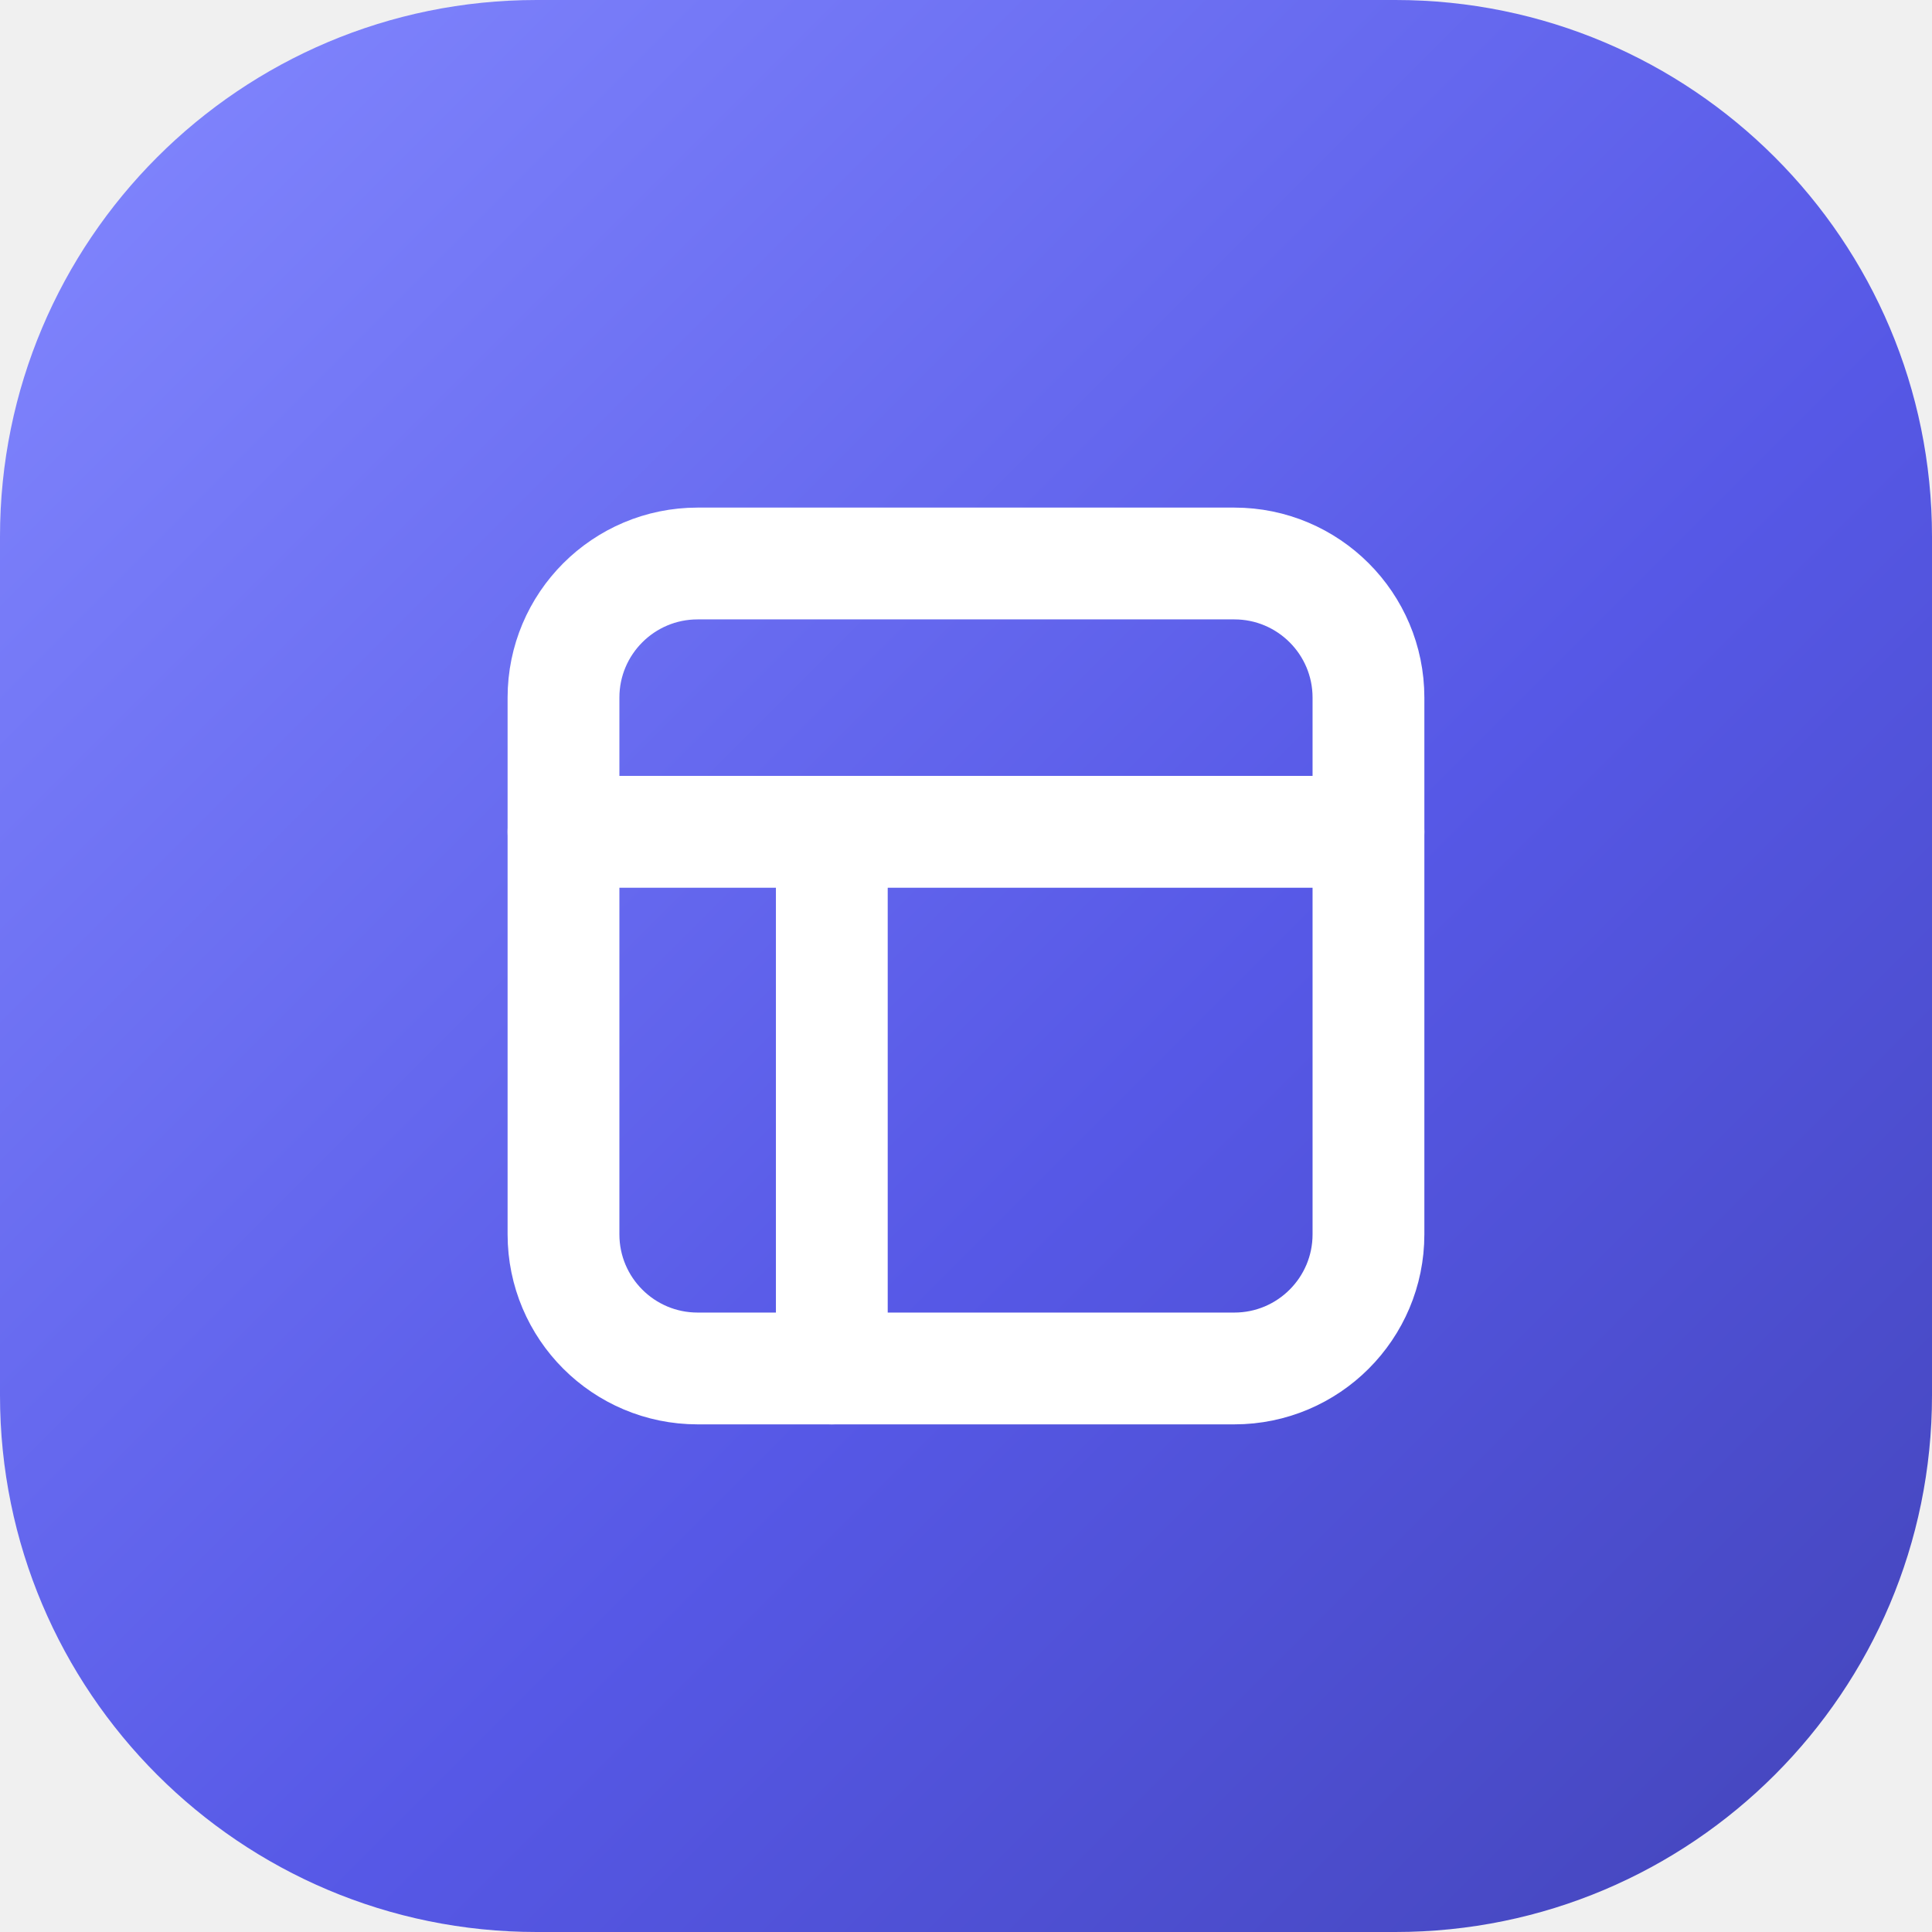
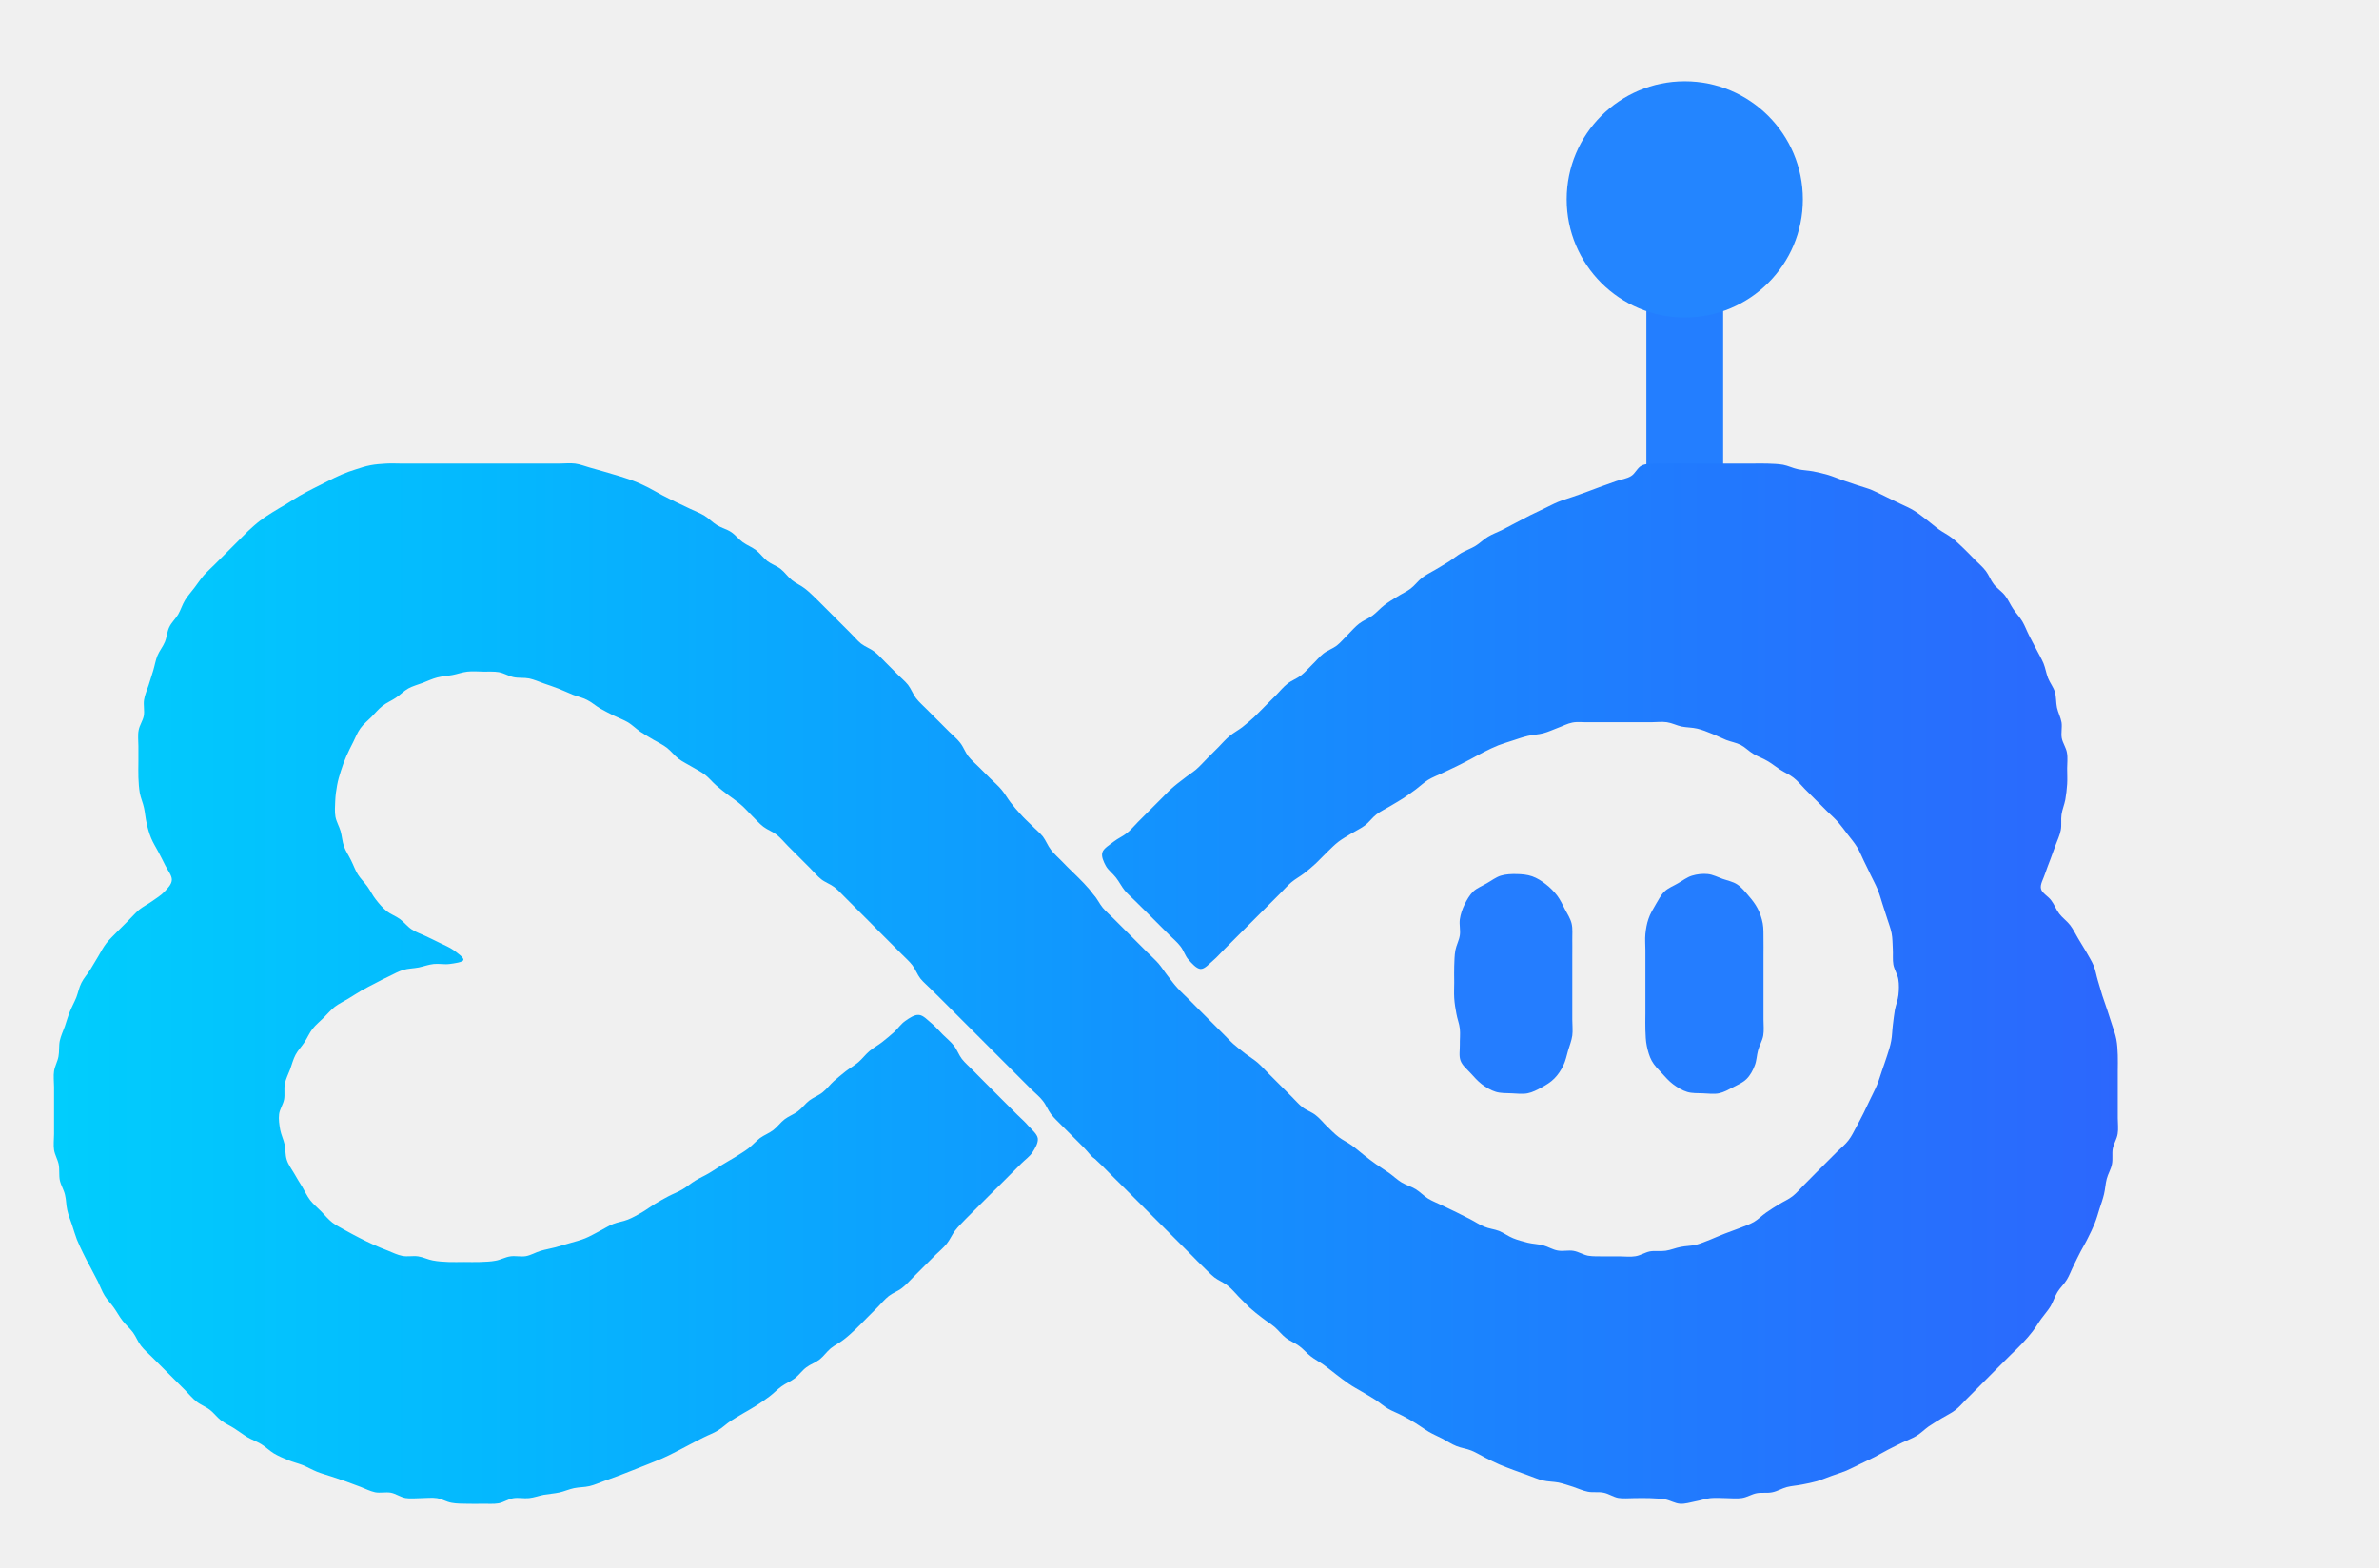
- <svg xmlns="http://www.w3.org/2000/svg" width="512" height="512" viewBox="0 0 36 36" role="img" aria-label="OpenBank">
+ <svg xmlns="http://www.w3.org/2000/svg" viewBox="100 198 220 145">
  <defs>
-     <linearGradient id="g" x1="0" y1="0" x2="1" y2="1">
-       <stop offset="0" stop-color="#8489ff" />
-       <stop offset="0.58" stop-color="#5658e6" />
-       <stop offset="1" stop-color="#4344b8" />
+     <linearGradient id="left">
+       <stop stop-color="#01cdfd" />
+       <stop offset=".4" stop-color="#04b9fe" />
+       <stop offset="1" stop-color="#1196fe" />
+     </linearGradient>
+     <linearGradient id="right">
+       <stop stop-color="#1196fe" />
+       <stop offset=".45" stop-color="#1d80fe" />
+       <stop offset="1" stop-color="#2c67fd" />
    </linearGradient>
  </defs>
-   <rect x="0" y="0" width="36" height="36" rx="10" fill="url(#g)" />
-   <g transform="translate(8 8) scale(0.8333)" fill="none" stroke="#ffffff" stroke-width="2.5" stroke-linecap="round" stroke-linejoin="round">
-     <rect x="3" y="3" width="18" height="18" rx="3" />
-     <path d="M3 9h18M9 21V9" />
-   </g>
+   <path d="M134.27 241.03C134.74 240.94 135.22 240.91 135.71 240.88C136.19 240.85 136.68 240.88 137.16 240.88C137.65 240.88 138.13 240.88 138.62 240.88C139.11 240.88 139.59 240.88 140.08 240.88C140.56 240.88 141.05 240.88 141.53 240.88C142.02 240.88 142.50 240.88 142.99 240.88C143.47 240.88 143.96 240.88 144.45 240.88C144.93 240.88 145.42 240.88 145.90 240.88C146.39 240.88 146.87 240.88 147.36 240.88C147.84 240.88 148.33 240.88 148.81 240.88C149.30 240.88 149.79 240.88 150.27 240.88C150.76 240.88 151.24 240.88 151.73 240.88C152.21 240.88 152.71 240.82 153.18 240.88C153.65 240.94 154.09 241.12 154.55 241.25C155.01 241.38 155.47 241.51 155.93 241.64C156.39 241.78 156.86 241.91 157.31 242.05C157.76 242.20 158.22 242.33 158.66 242.51C159.11 242.68 159.55 242.90 159.98 243.11C160.41 243.33 160.82 243.58 161.24 243.80C161.67 244.03 162.11 244.24 162.54 244.45C162.97 244.66 163.41 244.86 163.84 245.07C164.28 245.28 164.74 245.45 165.15 245.70C165.56 245.95 165.89 246.32 166.30 246.57C166.70 246.82 167.20 246.94 167.60 247.20C168.00 247.46 168.30 247.87 168.69 248.15C169.08 248.43 169.54 248.60 169.92 248.89C170.30 249.18 170.59 249.61 170.97 249.90C171.35 250.19 171.83 250.34 172.20 250.63C172.58 250.93 172.86 251.36 173.24 251.66C173.61 251.96 174.06 252.14 174.44 252.44C174.82 252.73 175.16 253.08 175.51 253.41C175.86 253.75 176.20 254.10 176.54 254.44C176.89 254.78 177.23 255.13 177.57 255.47C177.92 255.81 178.26 256.16 178.60 256.50C178.95 256.84 179.26 257.23 179.63 257.53C180.01 257.82 180.48 257.98 180.86 258.27C181.24 258.56 181.56 258.94 181.91 259.28C182.25 259.62 182.59 259.97 182.94 260.31C183.28 260.66 183.67 260.97 183.97 261.34C184.26 261.72 184.42 262.19 184.71 262.57C185.00 262.95 185.38 263.27 185.72 263.62C186.06 263.97 186.40 264.31 186.75 264.65C187.09 264.99 187.43 265.34 187.78 265.68C188.12 266.02 188.51 266.33 188.80 266.71C189.10 267.09 189.25 267.56 189.54 267.94C189.84 268.32 190.22 268.64 190.56 268.98C190.90 269.33 191.25 269.67 191.59 270.01C191.94 270.35 192.31 270.67 192.62 271.04C192.93 271.41 193.16 271.83 193.45 272.21C193.75 272.59 194.05 272.96 194.38 273.31C194.70 273.67 195.06 274.00 195.41 274.34C195.75 274.69 196.14 275.00 196.44 275.37C196.73 275.75 196.89 276.22 197.19 276.60C197.48 276.98 197.85 277.30 198.19 277.65C198.52 278.00 198.87 278.34 199.22 278.68C199.56 279.02 199.92 279.35 200.25 279.71C200.57 280.07 200.92 280.42 201.16 280.82C201.40 281.23 201.61 281.69 201.70 282.15C201.80 282.61 201.72 283.12 201.72 283.61C201.72 284.09 201.72 284.58 201.72 285.06C201.72 285.55 201.72 286.03 201.72 286.52C201.72 287.00 201.72 287.49 201.72 287.98C201.72 288.46 201.72 288.95 201.72 289.43C201.72 289.92 201.72 290.40 201.72 290.89C201.72 291.37 201.72 291.86 201.72 292.34C201.72 292.83 201.72 293.32 201.72 293.80C201.72 294.29 201.72 294.77 201.72 295.26C201.72 295.74 201.72 296.23 201.72 296.71C201.72 297.20 201.72 297.68 201.72 298.17C201.72 298.66 201.72 299.14 201.72 299.63C201.72 300.11 201.72 300.60 201.72 301.08C201.72 301.57 201.72 302.05 201.72 302.54C201.72 303.02 201.79 303.56 201.72 304.00C201.65 304.43 201.55 305.14 201.30 305.16C201.06 305.19 200.60 304.50 200.25 304.16C199.90 303.82 199.57 303.47 199.22 303.13C198.88 302.78 198.53 302.44 198.19 302.10C197.85 301.75 197.48 301.42 197.19 301.04C196.90 300.66 196.74 300.19 196.44 299.82C196.15 299.44 195.76 299.13 195.41 298.79C195.07 298.45 194.73 298.10 194.38 297.76C194.04 297.42 193.70 297.07 193.35 296.73C193.01 296.39 192.67 296.04 192.32 295.70C191.98 295.36 191.64 295.02 191.29 294.67C190.95 294.33 190.61 293.99 190.26 293.64C189.92 293.30 189.58 292.96 189.23 292.61C188.89 292.27 188.55 291.93 188.20 291.58C187.86 291.24 187.52 290.90 187.17 290.55C186.83 290.21 186.49 289.87 186.14 289.53C185.80 289.18 185.41 288.87 185.11 288.50C184.82 288.12 184.66 287.65 184.37 287.27C184.08 286.89 183.70 286.57 183.36 286.22C183.02 285.87 182.68 285.53 182.33 285.19C181.99 284.85 181.65 284.50 181.30 284.16C180.96 283.82 180.62 283.47 180.28 283.13C179.93 282.79 179.59 282.44 179.25 282.10C178.90 281.76 178.56 281.41 178.22 281.07C177.87 280.73 177.54 280.35 177.17 280.06C176.79 279.77 176.31 279.61 175.94 279.32C175.56 279.02 175.25 278.63 174.91 278.29C174.57 277.95 174.22 277.60 173.88 277.26C173.54 276.92 173.19 276.57 172.85 276.23C172.51 275.89 172.20 275.50 171.82 275.20C171.44 274.91 170.97 274.75 170.59 274.46C170.21 274.17 169.89 273.79 169.54 273.45C169.20 273.11 168.88 272.73 168.51 272.42C168.15 272.10 167.75 271.84 167.37 271.55C166.99 271.26 166.61 270.98 166.25 270.66C165.88 270.34 165.57 269.94 165.19 269.65C164.81 269.36 164.38 269.16 163.97 268.91C163.56 268.66 163.12 268.46 162.74 268.17C162.36 267.88 162.06 267.46 161.68 267.17C161.30 266.87 160.86 266.67 160.45 266.43C160.04 266.18 159.62 265.95 159.22 265.68C158.83 265.41 158.48 265.06 158.08 264.81C157.67 264.57 157.20 264.40 156.77 264.19C156.34 263.97 155.90 263.76 155.49 263.52C155.08 263.28 154.72 262.95 154.30 262.74C153.88 262.52 153.40 262.42 152.96 262.25C152.52 262.07 152.08 261.86 151.64 261.69C151.19 261.52 150.74 261.36 150.29 261.21C149.84 261.05 149.40 260.85 148.93 260.75C148.47 260.66 147.96 260.73 147.49 260.63C147.03 260.53 146.61 260.26 146.14 260.17C145.67 260.09 145.17 260.13 144.69 260.12C144.20 260.11 143.71 260.07 143.23 260.12C142.76 260.17 142.32 260.34 141.85 260.43C141.38 260.52 140.89 260.54 140.43 260.66C139.97 260.78 139.53 260.99 139.09 261.16C138.64 261.33 138.17 261.45 137.75 261.68C137.34 261.91 137.00 262.28 136.60 262.54C136.20 262.81 135.75 262.99 135.37 263.29C135.00 263.58 134.68 263.97 134.34 264.32C134.00 264.66 133.61 264.97 133.33 265.36C133.05 265.75 132.87 266.21 132.66 266.64C132.44 267.07 132.22 267.50 132.03 267.94C131.84 268.38 131.67 268.83 131.53 269.28C131.39 269.73 131.25 270.18 131.17 270.65C131.08 271.12 131.02 271.60 131.00 272.08C130.98 272.56 130.94 273.07 131.02 273.54C131.11 274.01 131.37 274.43 131.50 274.88C131.63 275.34 131.65 275.83 131.81 276.28C131.97 276.72 132.25 277.13 132.46 277.56C132.68 278.00 132.84 278.46 133.09 278.87C133.34 279.27 133.70 279.61 133.98 280.00C134.26 280.39 134.46 280.83 134.76 281.20C135.05 281.58 135.38 281.96 135.75 282.26C136.12 282.56 136.59 282.72 136.98 283.00C137.36 283.28 137.67 283.69 138.06 283.95C138.46 284.22 138.93 284.37 139.37 284.58C139.80 284.79 140.24 284.99 140.67 285.21C141.10 285.42 141.59 285.62 141.95 285.88C142.31 286.15 142.92 286.57 142.85 286.79C142.79 287.00 142.02 287.10 141.56 287.16C141.11 287.22 140.58 287.11 140.11 287.16C139.63 287.21 139.19 287.38 138.72 287.48C138.26 287.57 137.76 287.57 137.31 287.70C136.85 287.84 136.42 288.08 135.99 288.29C135.55 288.49 135.12 288.72 134.70 288.94C134.27 289.16 133.84 289.38 133.42 289.62C133.01 289.86 132.61 290.12 132.20 290.37C131.79 290.62 131.35 290.82 130.97 291.11C130.59 291.40 130.28 291.79 129.93 292.13C129.59 292.47 129.20 292.78 128.90 293.16C128.61 293.54 128.42 293.99 128.16 294.39C127.90 294.79 127.55 295.14 127.33 295.56C127.11 295.98 126.99 296.45 126.83 296.90C126.66 297.35 126.43 297.78 126.34 298.25C126.25 298.71 126.36 299.23 126.27 299.70C126.18 300.16 125.87 300.58 125.81 301.05C125.75 301.51 125.83 302.02 125.91 302.49C126.00 302.96 126.22 303.39 126.32 303.85C126.42 304.31 126.37 304.82 126.52 305.27C126.66 305.72 126.97 306.13 127.21 306.54C127.44 306.96 127.70 307.36 127.95 307.77C128.19 308.18 128.39 308.62 128.68 309.00C128.98 309.38 129.36 309.70 129.70 310.04C130.04 310.39 130.36 310.78 130.73 311.07C131.11 311.36 131.55 311.57 131.97 311.81C132.38 312.04 132.81 312.27 133.24 312.49C133.67 312.71 134.10 312.92 134.54 313.12C134.98 313.32 135.42 313.50 135.87 313.67C136.31 313.85 136.75 314.07 137.22 314.16C137.68 314.25 138.20 314.13 138.67 314.20C139.14 314.27 139.57 314.50 140.03 314.58C140.50 314.67 140.99 314.70 141.47 314.72C141.95 314.74 142.44 314.72 142.93 314.72C143.41 314.72 143.90 314.74 144.38 314.72C144.87 314.70 145.36 314.69 145.83 314.60C146.29 314.52 146.72 314.27 147.19 314.20C147.65 314.13 148.17 314.26 148.64 314.18C149.11 314.09 149.53 313.83 149.99 313.69C150.44 313.56 150.91 313.48 151.37 313.36C151.83 313.23 152.29 313.10 152.75 312.96C153.21 312.83 153.67 312.71 154.12 312.53C154.56 312.35 154.98 312.10 155.41 311.88C155.84 311.66 156.25 311.39 156.69 311.21C157.13 311.03 157.62 310.98 158.06 310.80C158.51 310.62 158.93 310.38 159.35 310.14C159.76 309.90 160.14 309.61 160.55 309.36C160.96 309.11 161.38 308.87 161.80 308.65C162.23 308.42 162.69 308.26 163.10 308.01C163.52 307.77 163.88 307.45 164.29 307.20C164.69 306.95 165.14 306.76 165.56 306.51C165.97 306.27 166.36 306.00 166.77 305.74C167.17 305.49 167.59 305.26 168.00 305.01C168.40 304.75 168.82 304.51 169.20 304.22C169.58 303.93 169.90 303.55 170.28 303.26C170.67 302.98 171.13 302.81 171.51 302.52C171.89 302.23 172.18 301.81 172.56 301.52C172.94 301.23 173.41 301.07 173.79 300.78C174.18 300.49 174.47 300.07 174.85 299.78C175.23 299.49 175.70 299.33 176.07 299.03C176.45 298.73 176.75 298.32 177.10 298.00C177.46 297.68 177.84 297.38 178.21 297.08C178.59 296.79 179.01 296.55 179.38 296.24C179.74 295.93 180.04 295.52 180.41 295.21C180.77 294.90 181.20 294.68 181.58 294.38C181.95 294.09 182.32 293.78 182.68 293.46C183.03 293.13 183.33 292.69 183.71 292.43C184.09 292.16 184.57 291.83 184.98 291.87C185.39 291.90 185.78 292.35 186.15 292.65C186.52 292.96 186.84 293.34 187.18 293.68C187.53 294.03 187.92 294.34 188.21 294.71C188.51 295.09 188.66 295.56 188.95 295.94C189.25 296.32 189.63 296.64 189.97 296.99C190.31 297.33 190.65 297.67 190.99 298.02C191.34 298.36 191.68 298.70 192.02 299.05C192.37 299.39 192.71 299.73 193.05 300.08C193.40 300.42 193.74 300.76 194.08 301.11C194.43 301.45 194.80 301.77 195.11 302.14C195.43 302.50 195.90 302.87 195.97 303.28C196.03 303.69 195.73 304.19 195.48 304.58C195.23 304.96 194.80 305.26 194.45 305.61C194.11 305.95 193.77 306.29 193.42 306.64C193.08 306.98 192.74 307.32 192.39 307.67C192.05 308.01 191.71 308.35 191.36 308.69C191.02 309.04 190.68 309.38 190.33 309.72C189.99 310.07 189.64 310.40 189.30 310.75C188.97 311.10 188.61 311.44 188.32 311.82C188.03 312.20 187.85 312.66 187.55 313.03C187.25 313.41 186.87 313.72 186.52 314.06C186.18 314.40 185.84 314.75 185.49 315.09C185.15 315.43 184.81 315.78 184.46 316.12C184.12 316.46 183.79 316.84 183.41 317.13C183.04 317.42 182.56 317.58 182.19 317.87C181.81 318.17 181.50 318.56 181.16 318.90C180.81 319.24 180.47 319.59 180.13 319.93C179.79 320.27 179.45 320.63 179.10 320.96C178.75 321.29 178.39 321.62 178.01 321.91C177.63 322.21 177.19 322.41 176.82 322.71C176.45 323.02 176.17 323.44 175.79 323.74C175.41 324.03 174.94 324.18 174.56 324.47C174.17 324.76 173.88 325.19 173.50 325.48C173.12 325.77 172.66 325.94 172.28 326.22C171.89 326.50 171.55 326.86 171.17 327.15C170.79 327.44 170.39 327.71 169.99 327.97C169.59 328.23 169.17 328.46 168.76 328.70C168.35 328.95 167.93 329.18 167.53 329.45C167.14 329.72 166.79 330.06 166.38 330.31C165.97 330.56 165.51 330.72 165.08 330.94C164.64 331.15 164.22 331.38 163.79 331.60C163.36 331.82 162.94 332.06 162.51 332.27C162.08 332.49 161.65 332.71 161.21 332.90C160.77 333.09 160.32 333.26 159.88 333.44C159.43 333.62 158.99 333.79 158.54 333.97C158.10 334.14 157.65 334.32 157.21 334.49C156.76 334.65 156.31 334.82 155.86 334.98C155.41 335.14 154.98 335.34 154.51 335.45C154.05 335.56 153.55 335.54 153.08 335.64C152.61 335.74 152.18 335.94 151.72 336.04C151.26 336.14 150.77 336.17 150.30 336.25C149.84 336.34 149.39 336.51 148.92 336.56C148.44 336.61 147.93 336.49 147.46 336.57C146.99 336.65 146.58 336.95 146.11 337.04C145.64 337.12 145.14 337.07 144.66 337.08C144.17 337.09 143.69 337.09 143.20 337.08C142.72 337.07 142.22 337.08 141.76 336.99C141.29 336.91 140.87 336.64 140.40 336.56C139.93 336.49 139.43 336.56 138.94 336.56C138.46 336.56 137.95 336.63 137.49 336.55C137.02 336.46 136.61 336.15 136.14 336.06C135.67 335.98 135.15 336.11 134.69 336.02C134.22 335.92 133.79 335.69 133.34 335.52C132.89 335.35 132.45 335.18 132.00 335.02C131.55 334.86 131.09 334.72 130.64 334.56C130.19 334.41 129.73 334.29 129.29 334.11C128.85 333.93 128.42 333.68 127.98 333.50C127.53 333.33 127.07 333.22 126.63 333.04C126.18 332.86 125.73 332.66 125.32 332.42C124.91 332.17 124.57 331.82 124.16 331.57C123.75 331.32 123.28 331.16 122.87 330.92C122.46 330.67 122.08 330.37 121.68 330.12C121.28 329.86 120.83 329.67 120.45 329.38C120.07 329.09 119.77 328.67 119.39 328.38C119.01 328.09 118.54 327.93 118.17 327.63C117.79 327.33 117.48 326.95 117.14 326.60C116.79 326.26 116.45 325.92 116.11 325.57C115.77 325.23 115.42 324.89 115.08 324.54C114.74 324.20 114.39 323.86 114.05 323.51C113.71 323.17 113.33 322.85 113.04 322.47C112.74 322.09 112.58 321.62 112.30 321.24C112.01 320.85 111.63 320.54 111.34 320.16C111.04 319.78 110.82 319.35 110.54 318.96C110.27 318.57 109.92 318.23 109.67 317.82C109.42 317.41 109.26 316.95 109.05 316.52C108.83 316.09 108.60 315.66 108.38 315.24C108.15 314.81 107.92 314.39 107.71 313.95C107.50 313.52 107.29 313.08 107.11 312.64C106.94 312.19 106.81 311.74 106.66 311.28C106.51 310.83 106.32 310.39 106.22 309.92C106.11 309.46 106.13 308.96 106.01 308.50C105.90 308.03 105.63 307.62 105.53 307.15C105.44 306.68 105.52 306.17 105.43 305.70C105.34 305.24 105.07 304.82 105.00 304.35C104.93 303.88 105.00 303.38 105.00 302.89C105.00 302.41 105.00 301.92 105.00 301.44C105.00 300.95 105.00 300.46 105.00 299.98C105.00 299.49 105.00 299.01 105.00 298.52C105.00 298.04 104.93 297.54 105.00 297.07C105.07 296.60 105.33 296.17 105.41 295.71C105.50 295.24 105.43 294.73 105.53 294.26C105.63 293.80 105.84 293.37 106.00 292.92C106.15 292.47 106.28 292.01 106.46 291.57C106.64 291.12 106.88 290.69 107.06 290.25C107.23 289.81 107.31 289.33 107.53 288.90C107.74 288.48 108.07 288.12 108.33 287.71C108.58 287.31 108.82 286.89 109.07 286.48C109.31 286.07 109.53 285.64 109.82 285.26C110.11 284.88 110.48 284.55 110.81 284.20C111.15 283.85 111.50 283.51 111.84 283.17C112.19 282.83 112.50 282.45 112.87 282.14C113.24 281.84 113.68 281.63 114.07 281.35C114.46 281.07 114.91 280.80 115.21 280.47C115.52 280.15 115.88 279.78 115.89 279.38C115.91 278.98 115.51 278.50 115.30 278.07C115.09 277.63 114.86 277.21 114.64 276.78C114.41 276.35 114.15 275.94 113.97 275.50C113.79 275.06 113.66 274.59 113.56 274.13C113.45 273.66 113.42 273.18 113.32 272.72C113.22 272.25 113.02 271.82 112.93 271.35C112.85 270.89 112.82 270.40 112.80 269.91C112.78 269.43 112.80 268.94 112.80 268.46C112.80 267.97 112.80 267.49 112.80 267.00C112.80 266.52 112.73 266.01 112.82 265.55C112.90 265.08 113.21 264.67 113.30 264.20C113.38 263.73 113.25 263.21 113.32 262.74C113.39 262.27 113.59 261.84 113.74 261.39C113.88 260.93 114.03 260.48 114.17 260.02C114.31 259.56 114.38 259.08 114.56 258.64C114.74 258.20 115.07 257.81 115.25 257.37C115.43 256.93 115.45 256.42 115.66 255.99C115.86 255.57 116.24 255.23 116.48 254.82C116.72 254.40 116.86 253.92 117.11 253.51C117.36 253.10 117.69 252.75 117.98 252.36C118.27 251.98 118.53 251.58 118.84 251.22C119.16 250.86 119.53 250.53 119.87 250.19C120.22 249.85 120.56 249.50 120.90 249.16C121.25 248.82 121.59 248.47 121.93 248.13C122.28 247.79 122.61 247.43 122.96 247.10C123.32 246.77 123.67 246.45 124.05 246.16C124.44 245.86 124.84 245.61 125.25 245.35C125.65 245.10 126.07 244.86 126.48 244.62C126.89 244.37 127.28 244.10 127.70 243.86C128.11 243.62 128.54 243.40 128.97 243.18C129.40 242.96 129.83 242.74 130.26 242.53C130.69 242.31 131.13 242.09 131.57 241.90C132.01 241.71 132.45 241.55 132.91 241.41C133.36 241.26 133.80 241.12 134.27 241.03Z" fill="url(#left)" fill-rule="evenodd" />
+   <path d="M255.8 241.92Q255.8 227.906 255.8 216.44" fill="none" stroke="#237eff" stroke-width="7.1" stroke-linecap="round" />
+   <circle cx="255.8" cy="216.44" r="10.92" fill="#2385ff" />
+   <path d="M251.82 241.06C252.22 240.86 252.76 240.91 253.24 240.88C253.73 240.85 254.22 240.88 254.70 240.88C255.19 240.88 255.68 240.88 256.16 240.88C256.65 240.88 257.13 240.88 257.62 240.88C258.11 240.88 258.59 240.88 259.08 240.88C259.56 240.88 260.05 240.88 260.54 240.88C261.02 240.88 261.51 240.88 261.99 240.88C262.48 240.88 262.97 240.86 263.45 240.88C263.94 240.90 264.43 240.91 264.90 240.99C265.36 241.08 265.79 241.30 266.26 241.40C266.72 241.50 267.21 241.51 267.68 241.60C268.15 241.69 268.61 241.80 269.06 241.93C269.52 242.07 269.96 242.26 270.41 242.42C270.86 242.58 271.31 242.73 271.77 242.88C272.22 243.03 272.68 243.15 273.12 243.33C273.56 243.52 273.99 243.75 274.43 243.96C274.86 244.17 275.30 244.38 275.73 244.59C276.17 244.80 276.62 244.99 277.02 245.24C277.43 245.49 277.80 245.80 278.19 246.09C278.57 246.38 278.93 246.70 279.32 246.98C279.71 247.26 280.14 247.46 280.52 247.76C280.90 248.05 281.25 248.40 281.60 248.73C281.95 249.07 282.29 249.42 282.63 249.77C282.97 250.11 283.35 250.43 283.64 250.81C283.93 251.19 284.09 251.67 284.38 252.04C284.68 252.42 285.12 252.70 285.41 253.07C285.71 253.45 285.89 253.90 286.16 254.30C286.42 254.70 286.76 255.05 287.01 255.46C287.26 255.88 287.42 256.34 287.64 256.77C287.85 257.20 288.09 257.62 288.31 258.05C288.53 258.48 288.78 258.90 288.97 259.34C289.15 259.78 289.22 260.27 289.39 260.71C289.57 261.16 289.89 261.55 290.03 262.01C290.16 262.47 290.12 262.98 290.22 263.45C290.32 263.91 290.56 264.34 290.64 264.81C290.71 265.27 290.58 265.80 290.66 266.26C290.75 266.73 291.06 267.14 291.14 267.61C291.23 268.08 291.16 268.58 291.16 269.07C291.16 269.55 291.19 270.05 291.16 270.53C291.13 271.01 291.07 271.49 290.99 271.96C290.90 272.43 290.71 272.86 290.64 273.33C290.57 273.80 290.66 274.32 290.57 274.78C290.48 275.25 290.27 275.69 290.10 276.14C289.94 276.59 289.77 277.03 289.61 277.48C289.44 277.93 289.26 278.38 289.11 278.83C288.97 279.28 288.64 279.80 288.74 280.20C288.83 280.61 289.41 280.89 289.69 281.28C289.98 281.66 290.14 282.13 290.43 282.51C290.72 282.89 291.15 283.19 291.44 283.57C291.73 283.95 291.93 284.39 292.18 284.80C292.43 285.21 292.68 285.62 292.92 286.03C293.15 286.45 293.42 286.86 293.61 287.31C293.79 287.75 293.86 288.23 294.00 288.69C294.13 289.15 294.27 289.61 294.41 290.07C294.56 290.52 294.71 290.97 294.87 291.42C295.02 291.88 295.17 292.32 295.31 292.78C295.46 293.23 295.62 293.67 295.71 294.14C295.80 294.61 295.82 295.10 295.84 295.58C295.86 296.07 295.84 296.55 295.84 297.04C295.84 297.53 295.84 298.01 295.84 298.50C295.84 298.99 295.84 299.47 295.84 299.96C295.84 300.44 295.84 300.93 295.84 301.42C295.84 301.90 295.91 302.41 295.83 302.87C295.76 303.34 295.47 303.76 295.38 304.23C295.29 304.70 295.40 305.21 295.30 305.68C295.21 306.15 294.94 306.57 294.82 307.03C294.70 307.49 294.68 307.98 294.57 308.44C294.46 308.90 294.30 309.36 294.15 309.81C294.01 310.27 293.88 310.72 293.70 311.17C293.52 311.61 293.31 312.05 293.09 312.48C292.88 312.92 292.63 313.33 292.40 313.76C292.18 314.18 291.97 314.62 291.76 315.05C291.54 315.48 291.38 315.95 291.13 316.36C290.88 316.77 290.51 317.10 290.26 317.51C290.01 317.92 289.87 318.40 289.63 318.81C289.38 319.22 289.05 319.58 288.77 319.97C288.49 320.35 288.26 320.77 287.96 321.15C287.67 321.53 287.35 321.89 287.02 322.24C286.69 322.60 286.33 322.93 285.98 323.27C285.64 323.62 285.30 323.96 284.95 324.30C284.61 324.65 284.27 324.99 283.92 325.33C283.58 325.68 283.24 326.02 282.89 326.37C282.55 326.71 282.21 327.05 281.86 327.40C281.52 327.74 281.20 328.13 280.82 328.42C280.44 328.71 280.00 328.91 279.59 329.16C279.18 329.41 278.77 329.65 278.37 329.92C277.98 330.20 277.64 330.55 277.23 330.80C276.82 331.05 276.35 331.21 275.92 331.42C275.49 331.64 275.05 331.84 274.62 332.07C274.19 332.29 273.78 332.54 273.35 332.76C272.92 332.98 272.48 333.18 272.05 333.39C271.61 333.60 271.18 333.83 270.74 334.02C270.30 334.20 269.84 334.34 269.39 334.50C268.94 334.66 268.50 334.85 268.05 334.99C267.59 335.12 267.13 335.21 266.66 335.30C266.19 335.40 265.70 335.42 265.24 335.54C264.78 335.66 264.36 335.93 263.89 336.02C263.43 336.12 262.91 336.02 262.44 336.11C261.98 336.20 261.56 336.48 261.09 336.55C260.62 336.63 260.12 336.56 259.63 336.56C259.14 336.56 258.65 336.51 258.17 336.56C257.70 336.61 257.25 336.78 256.78 336.86C256.32 336.95 255.83 337.11 255.37 337.08C254.90 337.05 254.47 336.77 254.00 336.68C253.54 336.60 253.04 336.58 252.56 336.56C252.08 336.54 251.59 336.56 251.10 336.56C250.62 336.56 250.11 336.62 249.64 336.54C249.18 336.45 248.76 336.15 248.30 336.06C247.83 335.96 247.31 336.06 246.85 335.97C246.38 335.88 245.94 335.67 245.49 335.52C245.04 335.38 244.59 335.22 244.13 335.12C243.66 335.03 243.16 335.04 242.69 334.93C242.23 334.82 241.79 334.62 241.34 334.46C240.89 334.30 240.44 334.14 239.99 333.97C239.55 333.80 239.10 333.64 238.66 333.45C238.22 333.26 237.78 333.03 237.35 332.82C236.92 332.60 236.51 332.34 236.06 332.16C235.62 331.98 235.13 331.93 234.69 331.75C234.24 331.57 233.83 331.30 233.41 331.07C232.98 330.85 232.53 330.66 232.12 330.42C231.70 330.17 231.32 329.88 230.91 329.63C230.51 329.38 230.09 329.14 229.66 328.92C229.23 328.69 228.77 328.53 228.36 328.29C227.94 328.04 227.58 327.72 227.18 327.46C226.78 327.20 226.36 326.97 225.95 326.72C225.54 326.48 225.11 326.25 224.72 325.98C224.32 325.71 223.94 325.41 223.56 325.12C223.18 324.83 222.81 324.52 222.42 324.24C222.03 323.96 221.60 323.75 221.22 323.45C220.84 323.16 220.53 322.77 220.14 322.49C219.76 322.20 219.29 322.04 218.91 321.74C218.53 321.45 218.23 321.04 217.87 320.73C217.50 320.42 217.09 320.18 216.71 319.88C216.33 319.59 215.95 319.29 215.59 318.97C215.24 318.64 214.91 318.28 214.56 317.94C214.22 317.59 213.91 317.20 213.53 316.91C213.16 316.61 212.69 316.44 212.31 316.15C211.93 315.85 211.60 315.49 211.25 315.15C210.90 314.82 210.56 314.47 210.22 314.12C209.88 313.78 209.53 313.43 209.19 313.09C208.84 312.75 208.50 312.40 208.16 312.06C207.81 311.72 207.47 311.37 207.13 311.03C206.78 310.69 206.44 310.34 206.10 310.00C205.75 309.65 205.41 309.31 205.07 308.97C204.72 308.62 204.38 308.28 204.04 307.94C203.69 307.59 203.35 307.25 203.00 306.91C202.66 306.56 202.32 306.22 201.97 305.87C201.63 305.53 201.24 305.21 200.94 304.84C200.64 304.47 200.31 304.10 200.18 303.65C200.05 303.21 200.16 302.68 200.16 302.20C200.16 301.71 200.16 301.22 200.16 300.74C200.16 300.25 200.16 299.77 200.16 299.28C200.16 298.79 200.16 298.31 200.16 297.82C200.16 297.34 200.16 296.85 200.16 296.36C200.16 295.88 200.16 295.39 200.16 294.91C200.16 294.42 200.16 293.93 200.16 293.45C200.16 292.96 200.16 292.47 200.16 291.99C200.16 291.50 200.16 291.02 200.16 290.53C200.16 290.04 200.16 289.56 200.16 289.07C200.16 288.59 200.16 288.10 200.16 287.61C200.16 287.13 200.16 286.64 200.16 286.16C200.16 285.67 200.16 285.18 200.16 284.70C200.16 284.21 200.16 283.73 200.16 283.24C200.16 282.75 200.15 282.27 200.16 281.78C200.17 281.30 200.06 280.50 200.22 280.33C200.39 280.16 200.85 280.51 201.14 280.78C201.44 281.06 201.67 281.59 201.98 281.96C202.29 282.32 202.66 282.64 203.01 282.99C203.35 283.33 203.69 283.67 204.04 284.02C204.38 284.36 204.72 284.71 205.07 285.05C205.41 285.39 205.75 285.74 206.10 286.08C206.44 286.42 206.81 286.75 207.13 287.11C207.44 287.47 207.69 287.88 207.99 288.26C208.28 288.64 208.57 289.03 208.89 289.38C209.21 289.74 209.58 290.07 209.92 290.41C210.26 290.76 210.61 291.10 210.95 291.45C211.29 291.79 211.64 292.13 211.98 292.48C212.33 292.82 212.67 293.16 213.01 293.51C213.36 293.85 213.68 294.21 214.04 294.54C214.40 294.86 214.78 295.15 215.16 295.45C215.54 295.74 215.95 295.98 216.32 296.30C216.68 296.61 217.00 296.99 217.35 297.33C217.69 297.67 218.04 298.02 218.38 298.36C218.72 298.70 219.06 299.05 219.41 299.39C219.76 299.73 220.07 300.11 220.45 300.41C220.83 300.70 221.31 300.85 221.68 301.15C222.06 301.44 222.37 301.84 222.72 302.18C223.07 302.51 223.41 302.87 223.79 303.16C224.17 303.45 224.61 303.65 225.00 303.93C225.39 304.21 225.75 304.53 226.13 304.83C226.50 305.12 226.88 305.42 227.27 305.69C227.66 305.97 228.07 306.21 228.46 306.49C228.85 306.77 229.20 307.11 229.61 307.36C230.02 307.61 230.51 307.74 230.92 307.99C231.33 308.24 231.66 308.61 232.07 308.86C232.48 309.11 232.94 309.28 233.37 309.49C233.81 309.70 234.25 309.91 234.68 310.12C235.11 310.33 235.54 310.55 235.97 310.77C236.40 310.99 236.80 311.27 237.25 311.45C237.69 311.64 238.19 311.68 238.63 311.85C239.07 312.03 239.47 312.34 239.92 312.52C240.36 312.70 240.82 312.82 241.29 312.94C241.75 313.05 242.24 313.06 242.70 313.18C243.16 313.30 243.58 313.58 244.05 313.66C244.52 313.75 245.04 313.61 245.51 313.69C245.98 313.77 246.40 314.05 246.86 314.14C247.33 314.22 247.83 314.19 248.31 314.20C248.80 314.21 249.29 314.20 249.77 314.20C250.26 314.20 250.76 314.27 251.23 314.19C251.70 314.12 252.12 313.83 252.58 313.74C253.05 313.66 253.57 313.75 254.04 313.68C254.51 313.61 254.94 313.42 255.41 313.33C255.88 313.23 256.38 313.24 256.84 313.13C257.30 313.01 257.74 312.81 258.19 312.64C258.63 312.46 259.07 312.26 259.52 312.09C259.96 311.91 260.42 311.77 260.86 311.59C261.30 311.41 261.77 311.26 262.19 311.02C262.60 310.78 262.94 310.42 263.33 310.15C263.73 309.87 264.13 309.62 264.54 309.37C264.95 309.12 265.40 308.93 265.78 308.63C266.15 308.34 266.47 307.95 266.81 307.61C267.15 307.26 267.50 306.92 267.84 306.57C268.18 306.23 268.53 305.89 268.87 305.54C269.22 305.20 269.56 304.86 269.90 304.51C270.25 304.17 270.64 303.86 270.93 303.48C271.23 303.10 271.43 302.66 271.66 302.24C271.89 301.82 272.11 301.39 272.33 300.96C272.54 300.52 272.75 300.09 272.96 299.65C273.16 299.21 273.40 298.79 273.58 298.34C273.77 297.90 273.89 297.44 274.05 296.99C274.20 296.54 274.37 296.09 274.51 295.64C274.65 295.19 274.81 294.74 274.89 294.27C274.98 293.81 274.98 293.31 275.04 292.84C275.10 292.36 275.15 291.88 275.23 291.41C275.32 290.94 275.51 290.50 275.56 290.03C275.61 289.56 275.63 289.04 275.55 288.57C275.47 288.10 275.18 287.69 275.09 287.22C275.01 286.75 275.07 286.25 275.04 285.77C275.01 285.28 275.02 284.79 274.93 284.32C274.84 283.85 274.66 283.41 274.52 282.96C274.38 282.51 274.23 282.06 274.08 281.60C273.94 281.15 273.81 280.69 273.63 280.25C273.45 279.81 273.21 279.38 273.00 278.94C272.79 278.51 272.59 278.07 272.37 277.64C272.16 277.20 271.98 276.75 271.73 276.34C271.48 275.93 271.16 275.56 270.87 275.18C270.58 274.80 270.30 274.41 269.99 274.05C269.67 273.69 269.30 273.36 268.95 273.02C268.61 272.68 268.27 272.33 267.92 271.99C267.58 271.64 267.24 271.30 266.89 270.96C266.55 270.61 266.24 270.22 265.86 269.93C265.48 269.63 265.03 269.45 264.63 269.19C264.23 268.93 263.86 268.62 263.44 268.38C263.03 268.13 262.56 267.98 262.15 267.73C261.74 267.49 261.40 267.12 260.98 266.90C260.56 266.69 260.07 266.61 259.63 266.44C259.18 266.26 258.75 266.03 258.30 265.86C257.86 265.68 257.42 265.50 256.95 265.39C256.49 265.28 255.98 265.29 255.52 265.20C255.05 265.10 254.62 264.87 254.15 264.80C253.68 264.73 253.18 264.80 252.70 264.80C252.21 264.80 251.72 264.80 251.24 264.80C250.75 264.80 250.27 264.80 249.78 264.80C249.29 264.80 248.81 264.80 248.32 264.80C247.83 264.80 247.35 264.79 246.86 264.80C246.38 264.81 245.87 264.74 245.41 264.83C244.94 264.92 244.51 265.16 244.06 265.32C243.61 265.49 243.17 265.70 242.71 265.82C242.25 265.94 241.76 265.95 241.30 266.06C240.83 266.17 240.38 266.33 239.92 266.48C239.47 266.63 239.01 266.76 238.57 266.93C238.12 267.11 237.69 267.32 237.25 267.54C236.82 267.75 236.41 268.00 235.98 268.22C235.55 268.45 235.12 268.66 234.69 268.88C234.25 269.09 233.82 269.29 233.38 269.50C232.94 269.71 232.48 269.88 232.07 270.13C231.67 270.38 231.31 270.72 230.93 271.01C230.54 271.29 230.15 271.58 229.75 271.84C229.35 272.10 228.93 272.33 228.52 272.58C228.11 272.83 227.67 273.03 227.29 273.32C226.91 273.61 226.62 274.04 226.24 274.33C225.86 274.62 225.41 274.82 225.00 275.07C224.60 275.32 224.17 275.55 223.79 275.84C223.41 276.13 223.07 276.48 222.72 276.82C222.37 277.15 222.04 277.52 221.69 277.85C221.33 278.18 220.97 278.49 220.59 278.78C220.21 279.07 219.78 279.30 219.41 279.61C219.05 279.92 218.73 280.29 218.38 280.64C218.04 280.98 217.69 281.32 217.35 281.67C217.01 282.01 216.66 282.35 216.32 282.70C215.98 283.04 215.63 283.39 215.29 283.73C214.95 284.07 214.60 284.42 214.26 284.76C213.91 285.10 213.57 285.45 213.23 285.79C212.88 286.13 212.56 286.52 212.20 286.82C211.83 287.13 211.42 287.63 211.03 287.62C210.65 287.60 210.21 287.10 209.90 286.75C209.59 286.40 209.46 285.89 209.16 285.52C208.87 285.14 208.48 284.82 208.14 284.48C207.79 284.14 207.45 283.79 207.11 283.45C206.76 283.11 206.42 282.76 206.08 282.42C205.73 282.07 205.39 281.73 205.04 281.39C204.70 281.04 204.32 280.73 204.01 280.36C203.71 279.99 203.50 279.55 203.20 279.17C202.91 278.79 202.47 278.47 202.26 278.08C202.05 277.69 201.82 277.20 201.95 276.82C202.07 276.45 202.63 276.13 203.01 275.83C203.38 275.54 203.84 275.35 204.21 275.05C204.58 274.75 204.90 274.37 205.24 274.02C205.59 273.68 205.93 273.34 206.27 272.99C206.62 272.65 206.96 272.30 207.30 271.96C207.65 271.62 207.98 271.25 208.34 270.93C208.69 270.61 209.08 270.32 209.46 270.03C209.83 269.73 210.24 269.48 210.61 269.17C210.97 268.86 211.30 268.48 211.64 268.14C211.98 267.80 212.33 267.45 212.67 267.11C213.01 266.76 213.33 266.39 213.70 266.08C214.07 265.77 214.50 265.55 214.88 265.26C215.26 264.96 215.62 264.65 215.98 264.32C216.33 263.99 216.66 263.63 217.01 263.29C217.35 262.95 217.70 262.60 218.04 262.26C218.38 261.91 218.69 261.52 219.07 261.23C219.45 260.93 219.92 260.77 220.30 260.48C220.68 260.19 221.00 259.81 221.35 259.47C221.70 259.14 222.01 258.74 222.38 258.45C222.76 258.15 223.24 258.00 223.62 257.71C224.00 257.41 224.31 257.02 224.66 256.68C225.00 256.34 225.32 255.96 225.70 255.67C226.08 255.38 226.55 255.21 226.93 254.93C227.32 254.64 227.64 254.26 228.02 253.97C228.40 253.68 228.81 253.43 229.22 253.18C229.62 252.92 230.07 252.73 230.45 252.44C230.83 252.15 231.13 251.73 231.51 251.43C231.89 251.14 232.33 250.94 232.74 250.69C233.15 250.44 233.56 250.21 233.97 249.95C234.37 249.69 234.74 249.38 235.15 249.14C235.57 248.90 236.04 248.74 236.45 248.49C236.86 248.24 237.20 247.88 237.61 247.64C238.02 247.39 238.48 247.23 238.92 247.01C239.35 246.79 239.77 246.56 240.20 246.34C240.63 246.12 241.05 245.89 241.48 245.67C241.91 245.46 242.35 245.25 242.79 245.04C243.22 244.84 243.65 244.60 244.09 244.42C244.54 244.24 245.00 244.11 245.45 243.95C245.90 243.80 246.35 243.63 246.80 243.47C247.24 243.31 247.69 243.13 248.14 242.97C248.59 242.81 249.04 242.65 249.49 242.49C249.94 242.34 250.46 242.27 250.84 242.03C251.23 241.79 251.42 241.25 251.82 241.06Z" fill="url(#right)" fill-rule="evenodd" />
+   <path d="M238.79 278.99C239.25 278.85 239.77 278.83 240.25 278.84C240.73 278.85 241.24 278.89 241.69 279.05C242.14 279.21 242.57 279.48 242.95 279.78C243.34 280.08 243.70 280.44 244.00 280.83C244.29 281.22 244.50 281.67 244.72 282.10C244.95 282.53 245.23 282.96 245.34 283.43C245.45 283.90 245.39 284.41 245.40 284.91C245.41 285.40 245.40 285.89 245.40 286.38C245.40 286.88 245.40 287.37 245.40 287.86C245.40 288.36 245.40 288.85 245.40 289.34C245.40 289.84 245.40 290.33 245.40 290.82C245.40 291.31 245.40 291.81 245.40 292.30C245.40 292.79 245.46 293.30 245.40 293.78C245.33 294.26 245.15 294.70 245.01 295.17C244.88 295.63 244.78 296.12 244.57 296.55C244.36 296.98 244.08 297.41 243.74 297.75C243.41 298.09 242.98 298.35 242.56 298.58C242.15 298.80 241.72 299.03 241.26 299.12C240.79 299.21 240.27 299.14 239.78 299.12C239.29 299.10 238.77 299.12 238.32 298.98C237.86 298.84 237.42 298.57 237.03 298.28C236.65 297.99 236.31 297.60 235.98 297.24C235.65 296.88 235.23 296.54 235.07 296.11C234.90 295.67 235.01 295.12 235.00 294.63C234.99 294.14 235.05 293.63 235.00 293.15C234.95 292.67 234.76 292.23 234.68 291.75C234.59 291.28 234.51 290.79 234.48 290.31C234.45 289.82 234.48 289.32 234.48 288.83C234.48 288.33 234.46 287.84 234.48 287.35C234.50 286.86 234.50 286.36 234.59 285.88C234.68 285.41 234.93 284.98 235.00 284.50C235.07 284.02 234.93 283.50 235.00 283.02C235.07 282.55 235.23 282.08 235.44 281.65C235.65 281.22 235.91 280.77 236.25 280.44C236.60 280.12 237.08 279.94 237.50 279.69C237.93 279.45 238.33 279.13 238.79 278.99ZM256.47 278.99C256.93 278.85 257.46 278.79 257.93 278.84C258.41 278.89 258.86 279.13 259.31 279.29C259.76 279.45 260.26 279.54 260.65 279.80C261.05 280.06 261.39 280.48 261.70 280.85C262.02 281.22 262.32 281.60 262.54 282.03C262.76 282.45 262.92 282.93 263.01 283.40C263.10 283.88 263.07 284.38 263.08 284.88C263.09 285.37 263.08 285.86 263.08 286.36C263.08 286.85 263.08 287.35 263.08 287.84C263.08 288.33 263.08 288.83 263.08 289.32C263.08 289.82 263.08 290.31 263.08 290.80C263.08 291.30 263.08 291.79 263.08 292.29C263.08 292.78 263.14 293.29 263.06 293.77C262.98 294.24 262.71 294.67 262.58 295.14C262.45 295.60 262.45 296.11 262.27 296.55C262.10 297.00 261.85 297.47 261.51 297.80C261.18 298.13 260.69 298.34 260.27 298.56C259.84 298.78 259.43 299.02 258.96 299.12C258.50 299.21 257.97 299.14 257.48 299.12C256.99 299.10 256.47 299.13 256.02 298.99C255.56 298.85 255.12 298.58 254.73 298.29C254.34 298.00 254.00 297.61 253.67 297.25C253.34 296.89 252.98 296.54 252.75 296.12C252.52 295.70 252.39 295.21 252.29 294.74C252.19 294.27 252.18 293.77 252.16 293.27C252.14 292.78 252.16 292.29 252.16 291.79C252.16 291.30 252.16 290.81 252.16 290.31C252.16 289.82 252.16 289.32 252.16 288.83C252.16 288.34 252.16 287.84 252.16 287.35C252.16 286.85 252.16 286.36 252.16 285.87C252.16 285.37 252.11 284.87 252.16 284.38C252.21 283.90 252.29 283.42 252.45 282.97C252.60 282.51 252.87 282.08 253.11 281.66C253.36 281.24 253.59 280.78 253.93 280.45C254.27 280.12 254.76 279.94 255.18 279.69C255.60 279.45 256.01 279.13 256.47 278.99Z" fill="#247dff" fill-rule="evenodd" />
</svg>
